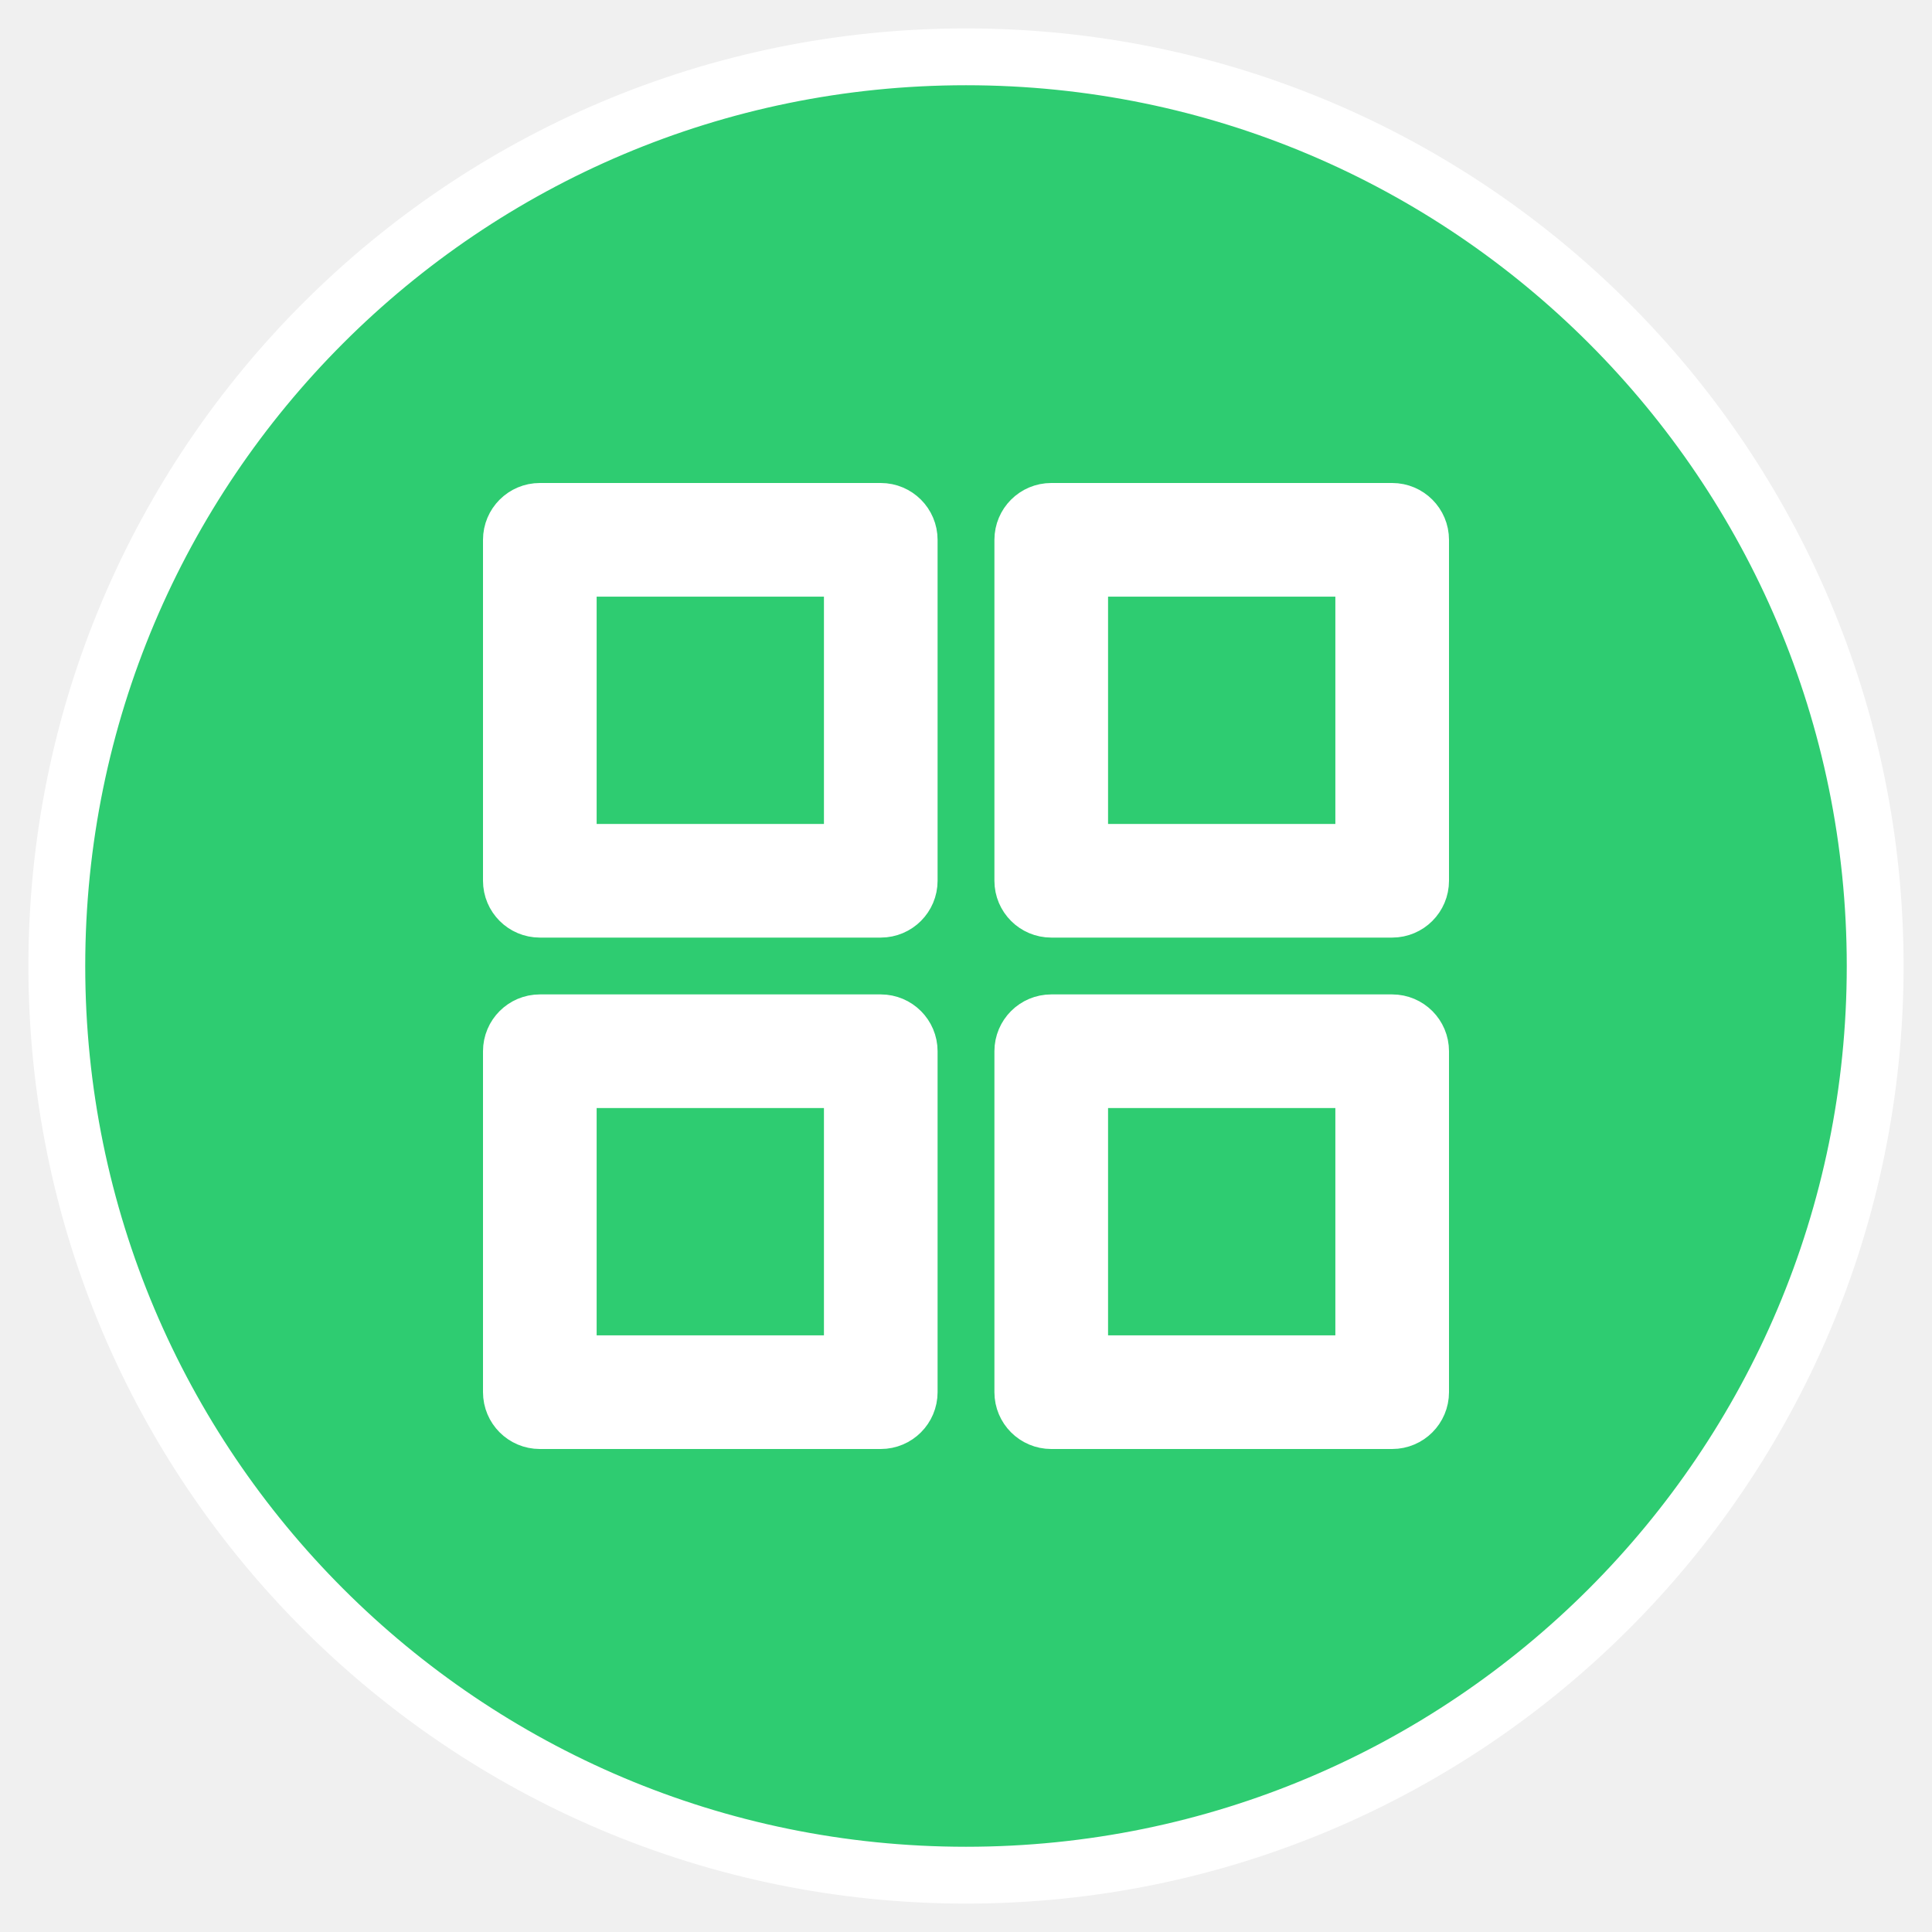
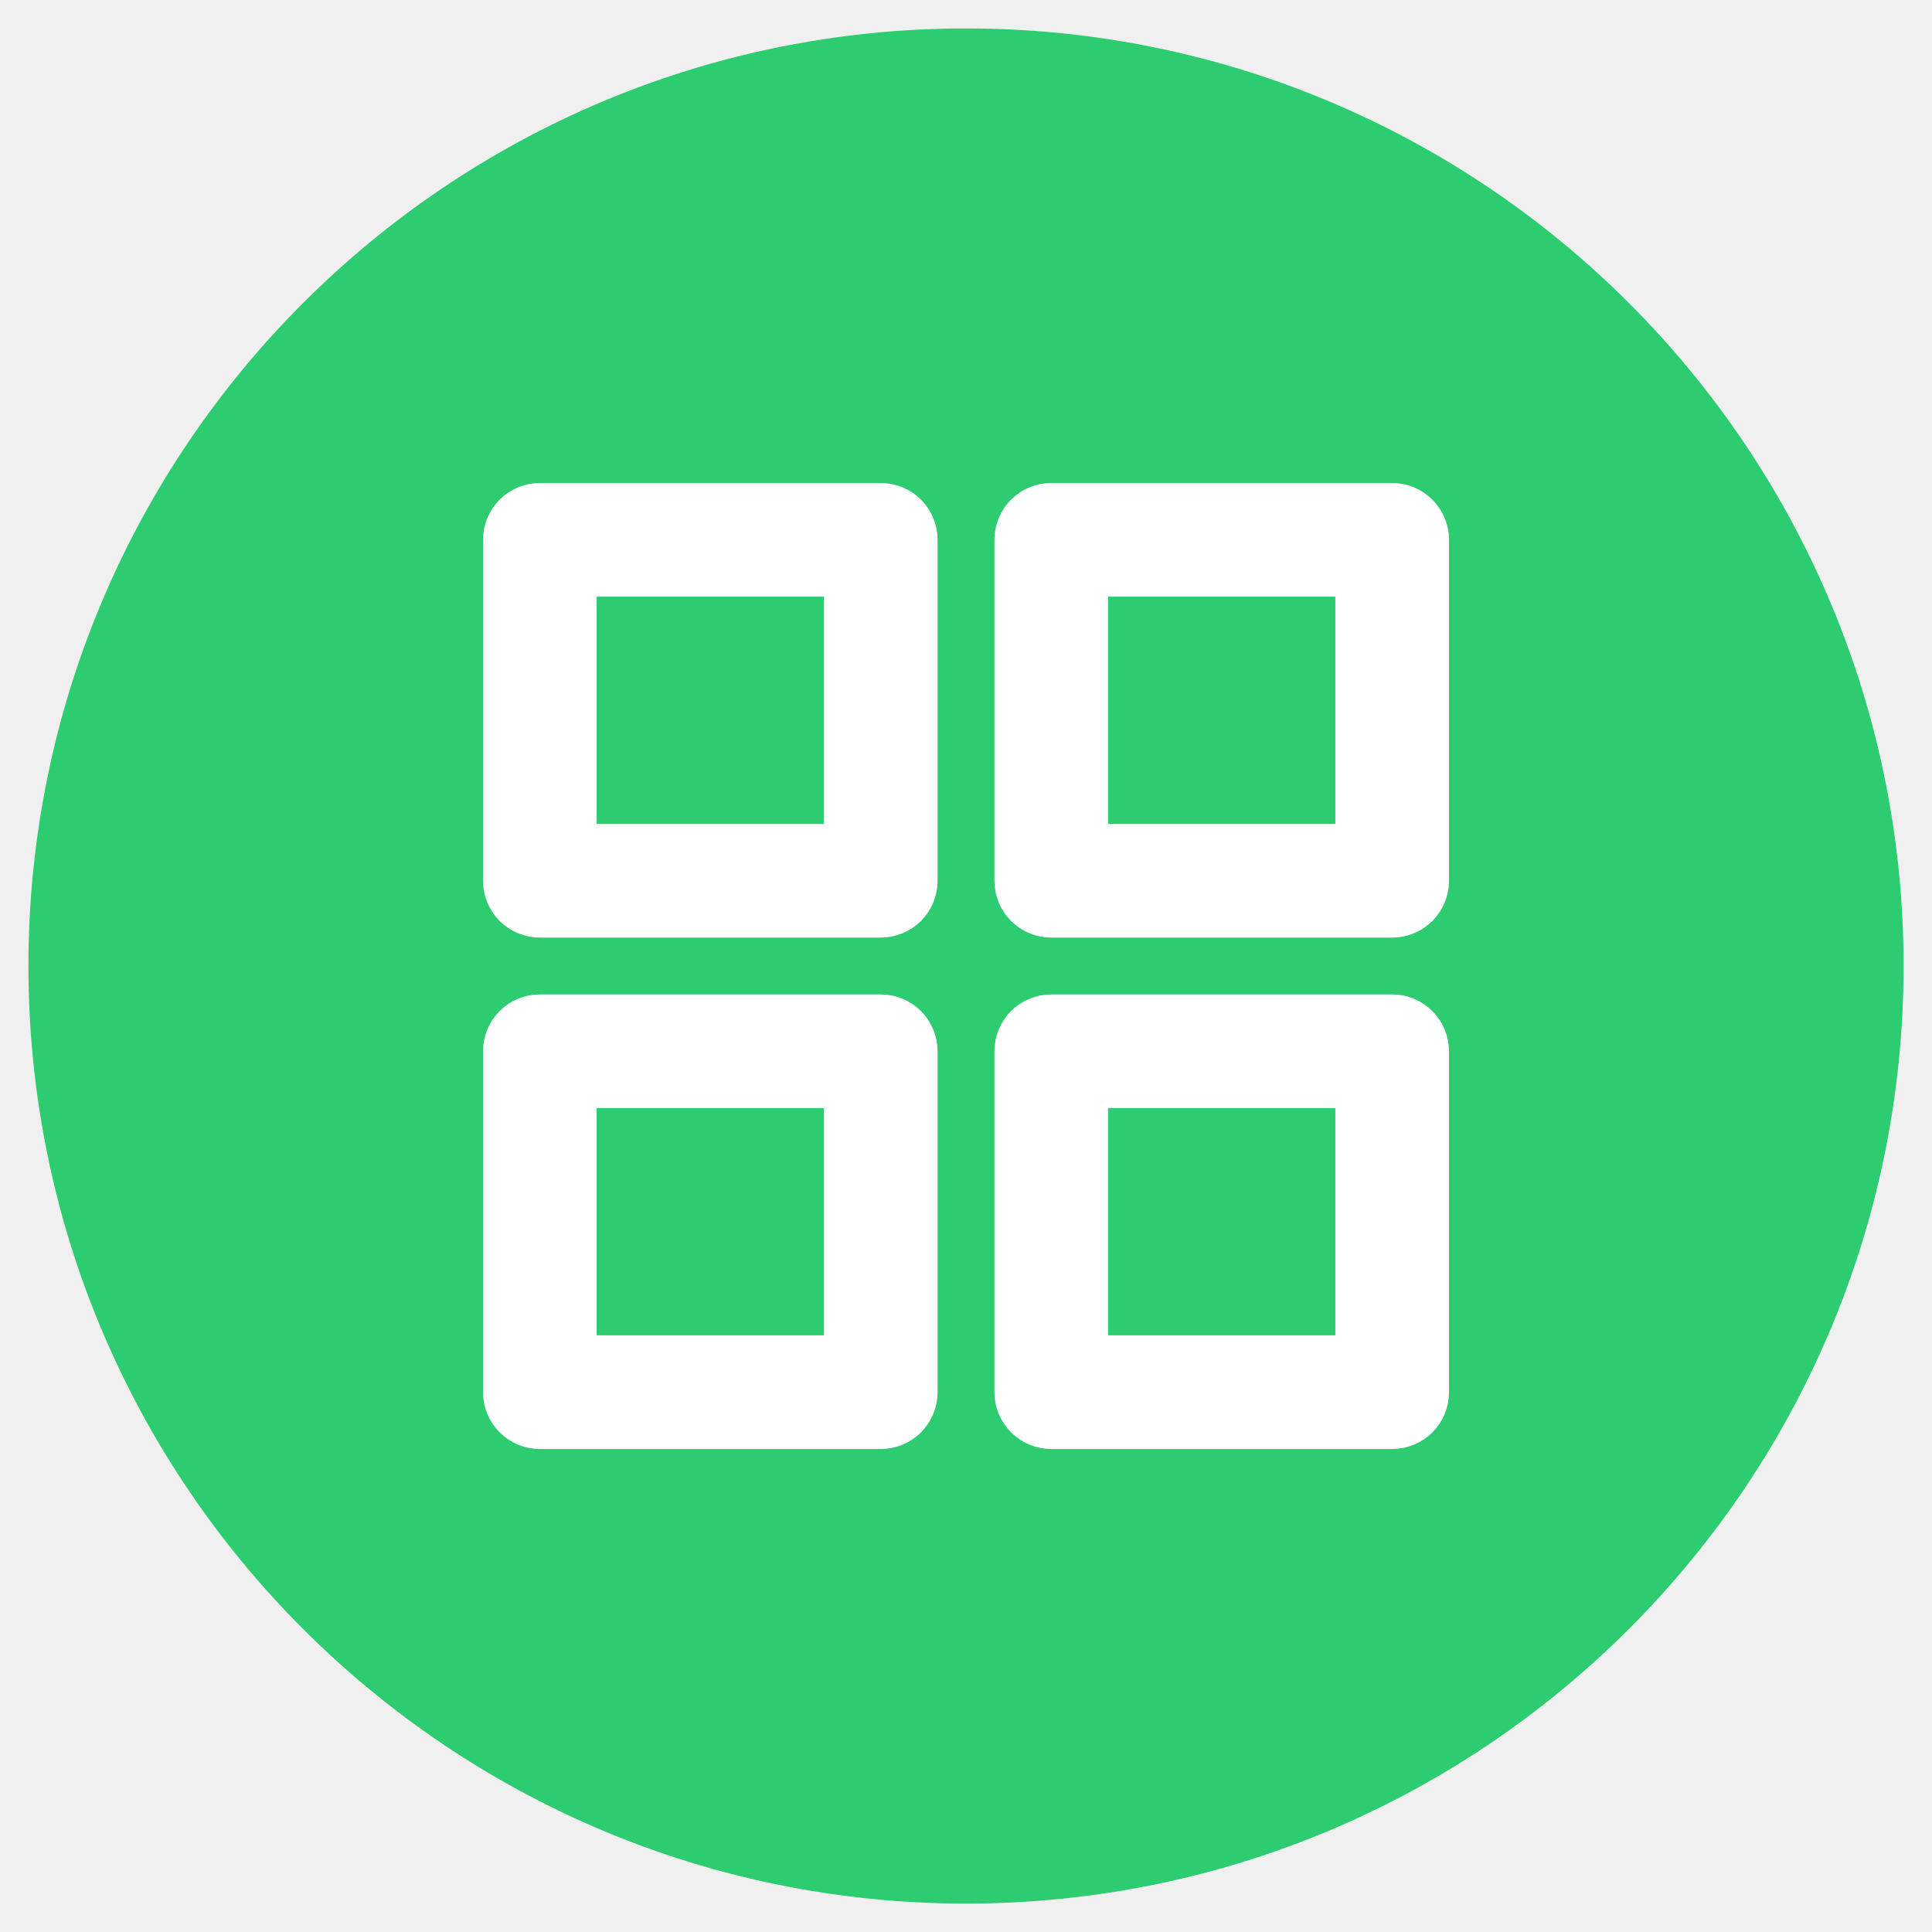
<svg xmlns="http://www.w3.org/2000/svg" viewBox="0 0 34 34" version="1.1" x="0px" y="0px">
  <g transform="translate(1,-1019.362)">
    <path style="" d="M 16 0 A 16 16 0 0 0 0 16 A 16 16 0 0 0 16 32 A 16 16 0 0 0 32 16 A 16 16 0 0 0 16 0 z M 8.5 8 L 14.5 8 A 0.5 0.5 0 0 1 15 8.5 L 15 14.5 A 0.5 0.5 0 0 1 14.5 15 L 8.5 15 A 0.5 0.5 0 0 1 8 14.5 L 8 8.5 A 0.5 0.5 0 0 1 8.5 8 z M 17.5 8 L 23.5 8 A 0.5 0.5 0 0 1 24 8.5 L 24 14.5 A 0.5 0.5 0 0 1 23.5 15 L 17.5 15 A 0.5 0.5 0 0 1 17 14.5 L 17 8.5 A 0.5 0.5 0 0 1 17.5 8 z M 9 9 L 9 14 L 14 14 L 14 9 L 9 9 z M 18 9 L 18 14 L 23 14 L 23 9 L 18 9 z M 8.5 17 L 14.5 17 A 0.5 0.5 0 0 1 15 17.5 L 15 23.5 A 0.5 0.5 0 0 1 14.5 24 L 8.5 24 A 0.5 0.5 0 0 1 8 23.5 L 8 17.5 A 0.5 0.5 0 0 1 8.5 17 z M 17.5 17 L 23.5 17 A 0.5 0.5 0 0 1 24 17.5 L 24 23.5 A 0.5 0.5 0 0 1 23.5 24 L 17.5 24 A 0.5 0.5 0 0 1 17 23.5 L 17 17.5 A 0.5 0.5 0 0 1 17.5 17 z M 9 18 L 9 23 L 14 23 L 14 18 L 9 18 z M 18 18 L 18 23 L 23 23 L 23 18 L 18 18 z " transform="translate(0,1020.362)" fill="#2ecc71" fill-opacity="1" fill-rule="evenodd" stroke="#fff" />
  </g>
+   <circle cx="17" cy="17" r="15" fill="none" stroke="#2ecc71" stroke-width="3" />
</svg>
